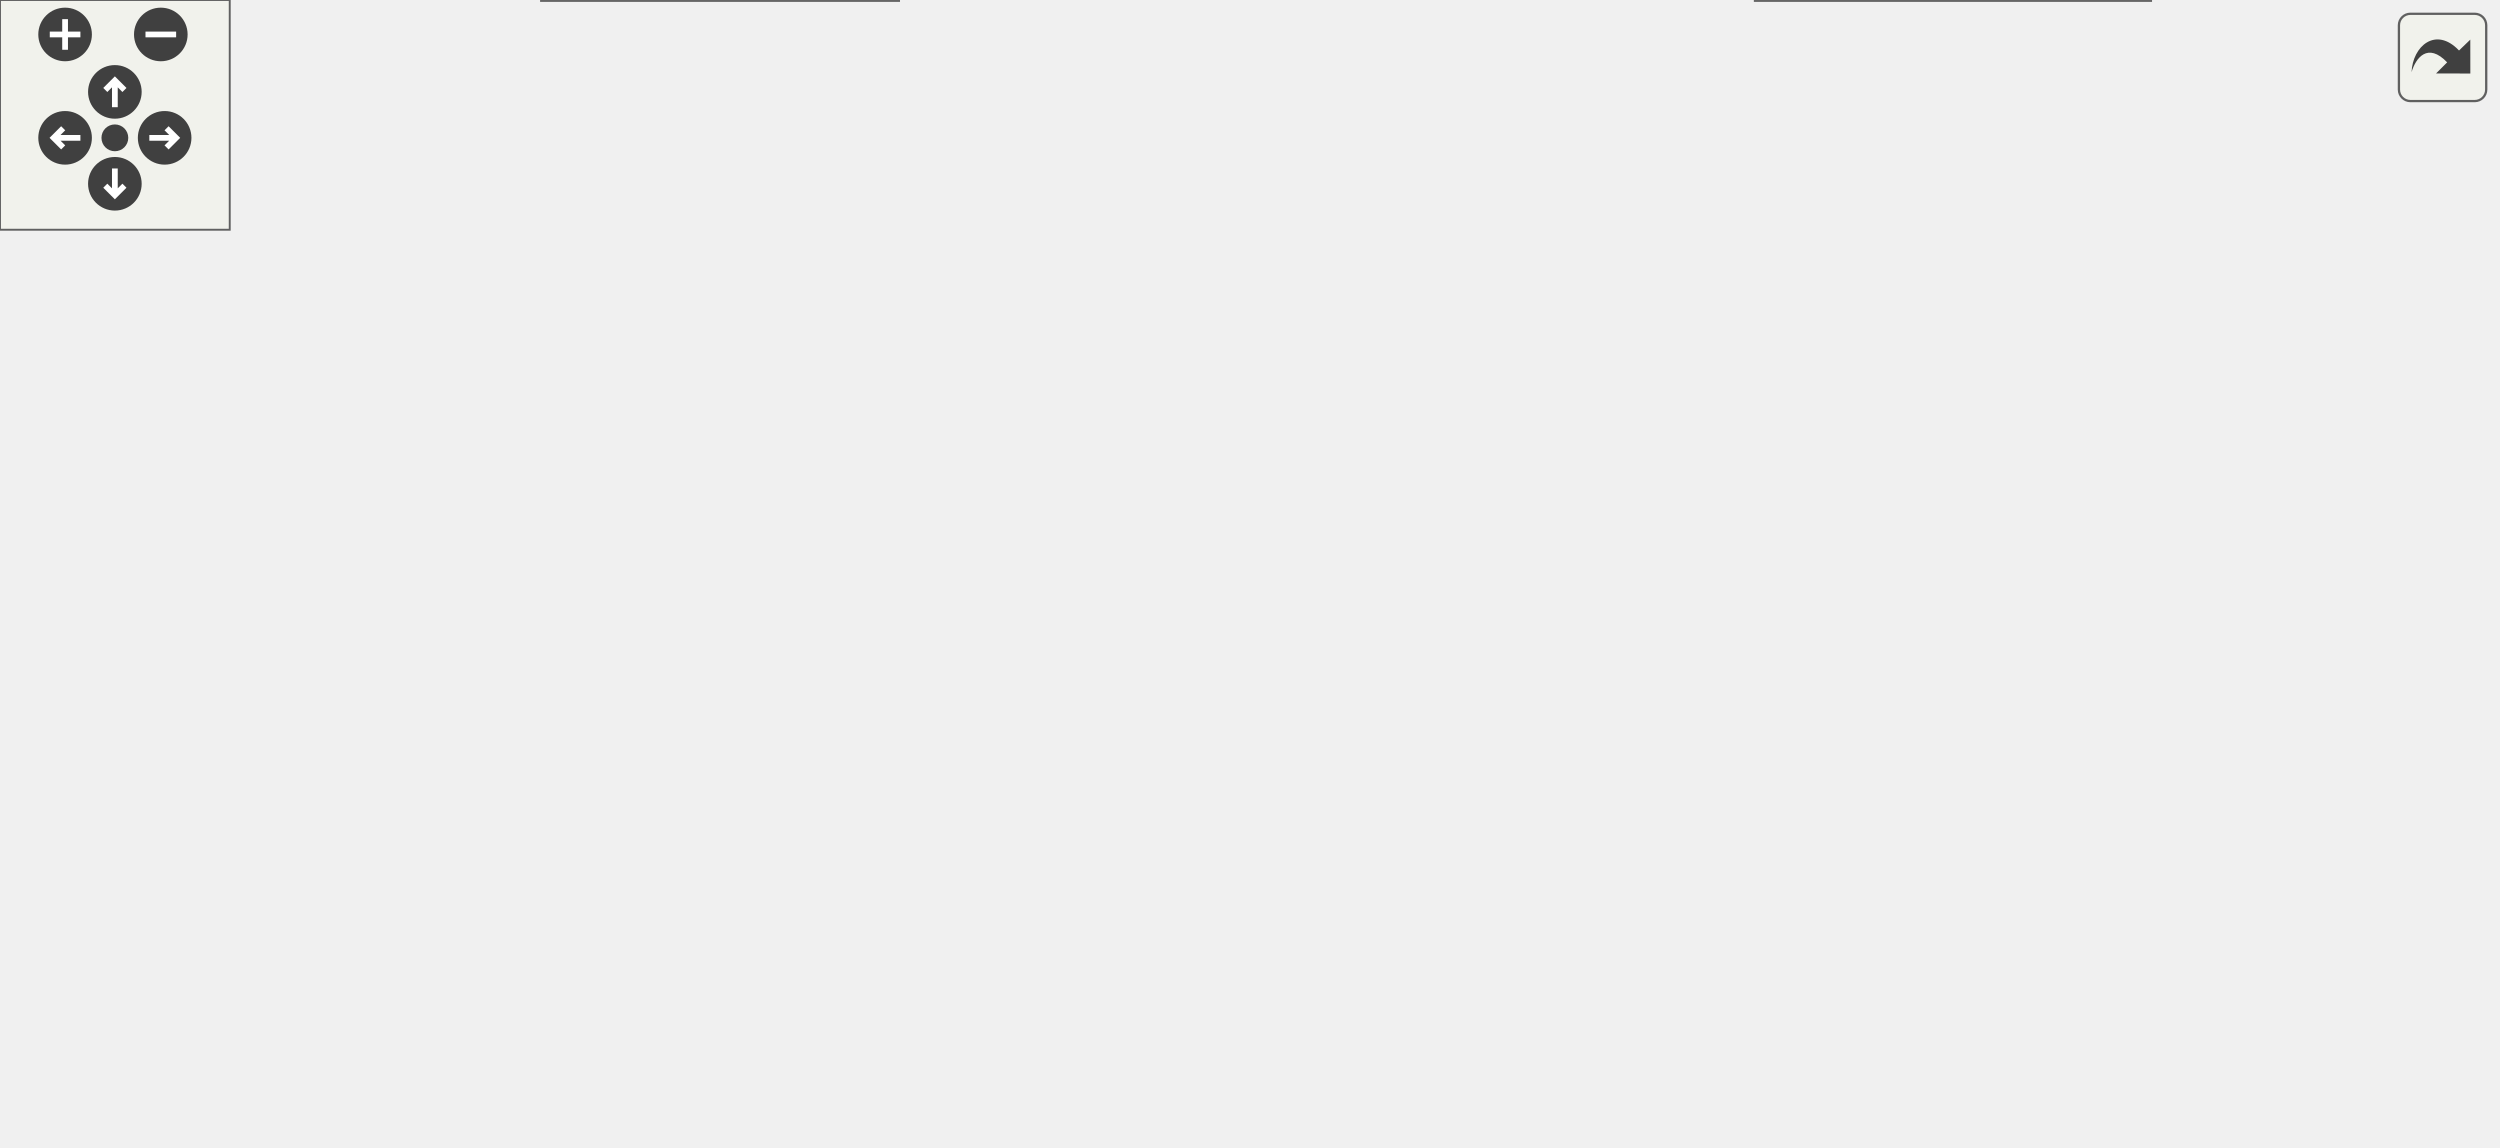
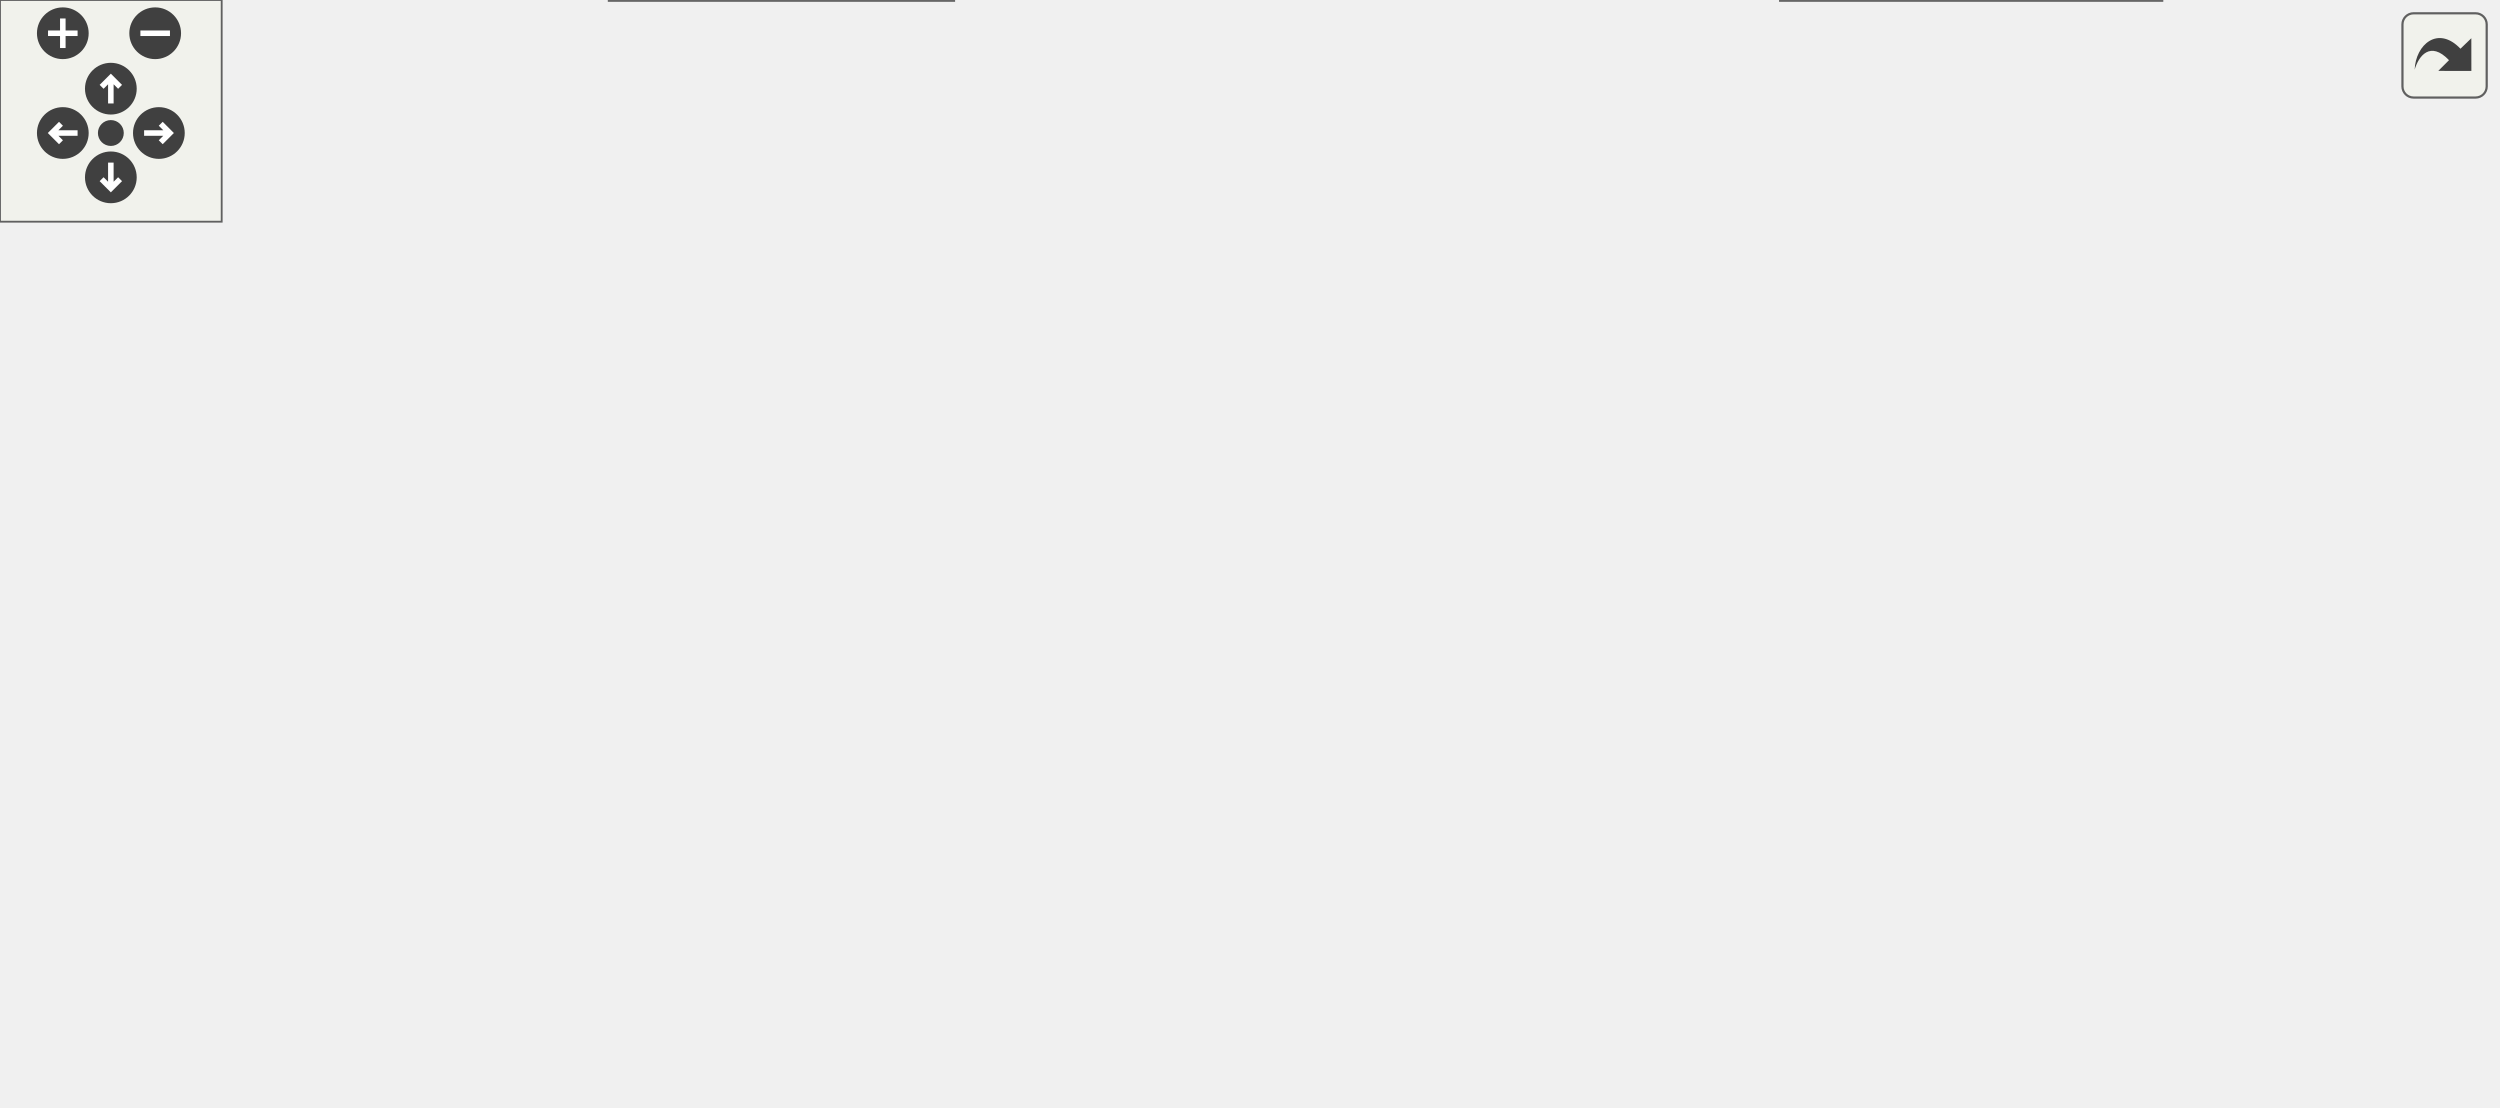
<svg xmlns="http://www.w3.org/2000/svg" xmlns:xlink="http://www.w3.org/1999/xlink" id="main" version="1.1" xml:space="preserve">
  <style type="text/css">
.edge:hover path { stroke: red; }
.edge:hover polygon { stroke: red; fill: red; }
</style>
  <defs>
    <circle id="rim" cx="0" cy="0" r="7" />
    <circle id="rim2" cx="0" cy="0" r="3.5" />
    <g id="zoomPlus">
      <use xlink:href="#rim" fill="#404040">
        <set attributeName="fill" to="#808080" begin="zoomplus.mouseover" end="zoomplus.mouseout" />
      </use>
      <path d="M-4,0h8M0,-4v8" fill="none" stroke="white" stroke-width="1.5" pointer-events="none" />
    </g>
    <g id="zoomMin">
      <use xlink:href="#rim" fill="#404040">
        <set attributeName="fill" to="#808080" begin="zoomminus.mouseover" end="zoomminus.mouseout" />
      </use>
      <path d="M-4,0h8" fill="none" stroke="white" stroke-width="1.5" pointer-events="none" />
    </g>
    <g id="dirArrow">
      <path fill="none" stroke="white" stroke-width="1.5" d="M0,-3.0v7 M-2.5,-0.5L0,-3.0L2.5,-0.5" />
    </g>
    <g id="resetDef">
      <use xlink:href="#rim2" fill="#404040">
        <set attributeName="fill" to="#808080" begin="reset.mouseover" end="reset.mouseout" />
      </use>
    </g>
  </defs>
  <svg id="graph" class="graph">
    <g id="viewport">
      <g id="node1" class="node">
        <g id="a_node1">
          <a xlink:title=" ">
-             <polygon fill="#999999" stroke="#666666" points="419.56,-239 312.56,-239 312.56,-220 419.56,-220 419.56,-239" />
-             <text text-anchor="middle" x="366.06" y="-227" font-family="Helvetica,sans-Serif" font-size="10.00">src/NukiDataTypes.h</text>
+             <polygon fill="#999999" stroke="#666666" points="454,-239 347,-239 347,-220 454,-220 454,-239" />
+             <text text-anchor="middle" x="400.5" y="-227" font-family="Helvetica,sans-Serif" font-size="10.00">src/NukiDataTypes.h</text>
          </a>
        </g>
      </g>
      <g id="node2" class="node">
        <g id="a_node2">
          <a xlink:href="_nuki_ble_8h.html" target="_top" xlink:title=" ">
-             <polygon fill="white" stroke="#666666" points="332.56,-129 257.56,-129 257.56,-110 332.56,-110 332.56,-129" />
-             <text text-anchor="middle" x="295.06" y="-117" font-family="Helvetica,sans-Serif" font-size="10.00">src/NukiBle.h</text>
+             <polygon fill="white" stroke="#666666" points="367,-129 292,-129 292,-110 367,-110 367,-129" />
+             <text text-anchor="middle" x="329.5" y="-117" font-family="Helvetica,sans-Serif" font-size="10.00">src/NukiBle.h</text>
          </a>
        </g>
      </g>
      <g id="edge1" class="edge">
-         <path fill="none" stroke="#63b8ff" d="M343.89,-214.04C333.5,-206.26 321.76,-195.83 314.06,-184 302.77,-166.64 297.96,-142.3 296.11,-129.38" />
-         <polygon fill="#63b8ff" stroke="#63b8ff" points="341.99,-216.99 352.17,-219.93 346.05,-211.28 341.99,-216.99" />
+         <path fill="none" stroke="#63b8ff" d="M397.78,-209.7C395.19,-196.39 390.33,-178.56 381.5,-165 371.65,-149.86 355.16,-137.01 343.4,-129.07" />
+         <polygon fill="#63b8ff" stroke="#63b8ff" points="394.34,-210.35 399.46,-219.62 401.24,-209.18 394.34,-210.35" />
      </g>
      <g id="node8" class="node">
        <g id="a_node8">
          <a xlink:href="_nuki_ble_8hpp.html" target="_top" xlink:title=" ">
-             <polygon fill="white" stroke="#666666" points="409.06,-184 323.06,-184 323.06,-165 409.06,-165 409.06,-184" />
-             <text text-anchor="middle" x="366.06" y="-172" font-family="Helvetica,sans-Serif" font-size="10.00">src/NukiBle.hpp</text>
+             <polygon fill="white" stroke="#666666" points="372.5,-184 286.5,-184 286.5,-165 372.5,-165 372.5,-184" />
+             <text text-anchor="middle" x="329.5" y="-172" font-family="Helvetica,sans-Serif" font-size="10.00">src/NukiBle.hpp</text>
          </a>
        </g>
      </g>
      <g id="edge7" class="edge">
-         <path fill="none" stroke="#63b8ff" d="M366.06,-209.66C366.06,-200.93 366.06,-190.99 366.06,-184.09" />
-         <polygon fill="#63b8ff" stroke="#63b8ff" points="362.56,-209.75 366.06,-219.75 369.56,-209.75 362.56,-209.75" />
+         <path fill="none" stroke="#63b8ff" d="M380.91,-213.88C368.13,-204.34 351.89,-192.21 341.11,-184.17" />
+         <polygon fill="#63b8ff" stroke="#63b8ff" points="378.99,-216.81 389.09,-219.98 383.17,-211.2 378.99,-216.81" />
      </g>
      <g id="node9" class="node">
        <g id="a_node9">
          <a xlink:href="_nuki_lock_utils_8h.html" target="_top" xlink:title=" ">
-             <polygon fill="white" stroke="#666666" points="181.56,-129 78.56,-129 78.56,-110 181.56,-110 181.56,-129" />
-             <text text-anchor="middle" x="130.06" y="-117" font-family="Helvetica,sans-Serif" font-size="10.00">src/NukiLockUtils.h</text>
+             <polygon fill="white" stroke="#666666" points="263,-129 160,-129 160,-110 263,-110 263,-129" />
+             <text text-anchor="middle" x="211.5" y="-117" font-family="Helvetica,sans-Serif" font-size="10.00">src/NukiLockUtils.h</text>
          </a>
        </g>
      </g>
      <g id="edge9" class="edge">
-         <path fill="none" stroke="#63b8ff" d="M337.8,-215.57C288.94,-193.21 189.96,-147.91 148.74,-129.05" />
-         <polygon fill="#63b8ff" stroke="#63b8ff" points="336.6,-218.87 347.15,-219.84 339.51,-212.5 336.6,-218.87" />
+         <path fill="none" stroke="#63b8ff" d="M355.4,-217.14C331.19,-209.85 301.48,-198.92 277.5,-184 252.66,-168.54 229.43,-142.5 218.33,-129.08" />
+         <polygon fill="#63b8ff" stroke="#63b8ff" points="354.49,-220.52 365.07,-219.95 356.44,-213.79 354.49,-220.52" />
      </g>
      <g id="node11" class="node">
        <g id="a_node11">
          <a xlink:href="_nuki_opener_utils_8h.html" target="_top" xlink:title=" ">
-             <polygon fill="white" stroke="#666666" points="624.56,-184 511.56,-184 511.56,-165 624.56,-165 624.56,-184" />
-             <text text-anchor="middle" x="568.06" y="-172" font-family="Helvetica,sans-Serif" font-size="10.00">src/NukiOpenerUtils.h</text>
-           </a>
-         </g>
-       </g>
-       <g id="edge13" class="edge">
-         <path fill="none" stroke="#63b8ff" d="M408.23,-217.44C446.04,-207.52 500.75,-193.16 535.35,-184.08" />
-         <polygon fill="#63b8ff" stroke="#63b8ff" points="407.3,-214.06 398.52,-219.98 409.08,-220.83 407.3,-214.06" />
+             <polygon fill="white" stroke="#666666" points="648,-184 535,-184 535,-165 648,-165 648,-184" />
+             <text text-anchor="middle" x="591.5" y="-172" font-family="Helvetica,sans-Serif" font-size="10.00">src/NukiOpenerUtils.h</text>
+           </a>
+         </g>
+       </g>
+       <g id="edge14" class="edge">
+         <path fill="none" stroke="#63b8ff" d="M441.28,-217.18C477,-207.27 528.13,-193.08 560.57,-184.08" />
+         <polygon fill="#63b8ff" stroke="#63b8ff" points="439.89,-213.94 431.19,-219.98 441.76,-220.68 439.89,-213.94" />
      </g>
      <g id="node13" class="node">
        <g id="a_node13">
          <a xlink:href="_nuki_utils_8h.html" target="_top" xlink:title=" ">
-             <polygon fill="white" stroke="#666666" points="488.56,-129 407.56,-129 407.56,-110 488.56,-110 488.56,-129" />
-             <text text-anchor="middle" x="448.06" y="-117" font-family="Helvetica,sans-Serif" font-size="10.00">src/NukiUtils.h</text>
-           </a>
-         </g>
-       </g>
-       <g id="edge16" class="edge">
-         <path fill="none" stroke="#63b8ff" d="M387.09,-213.82C397.38,-205.87 409.39,-195.36 418.06,-184 431.38,-166.56 440.8,-142.25 445.22,-129.35" />
-         <polygon fill="#63b8ff" stroke="#63b8ff" points="384.9,-211.09 378.96,-219.86 389.08,-216.71 384.9,-211.09" />
+             <polygon fill="white" stroke="#666666" points="512,-129 431,-129 431,-110 512,-110 512,-129" />
+             <text text-anchor="middle" x="471.5" y="-117" font-family="Helvetica,sans-Serif" font-size="10.00">src/NukiUtils.h</text>
+           </a>
+         </g>
+       </g>
+       <g id="edge17" class="edge">
+         <path fill="none" stroke="#63b8ff" d="M411.96,-211.07C427.36,-187.64 454.15,-146.89 465.81,-129.16" />
+         <polygon fill="#63b8ff" stroke="#63b8ff" points="408.88,-209.38 406.31,-219.66 414.73,-213.23 408.88,-209.38" />
      </g>
      <g id="node3" class="node">
        <g id="a_node3">
          <a xlink:href="_nuki_ble_8cpp.html" target="_top" xlink:title=" ">
-             <polygon fill="white" stroke="#666666" points="334.06,-74 248.06,-74 248.06,-55 334.06,-55 334.06,-74" />
-             <text text-anchor="middle" x="291.06" y="-62" font-family="Helvetica,sans-Serif" font-size="10.00">src/NukiBle.cpp</text>
+             <polygon fill="white" stroke="#666666" points="467.5,-74 381.5,-74 381.5,-55 467.5,-55 467.5,-74" />
+             <text text-anchor="middle" x="424.5" y="-62" font-family="Helvetica,sans-Serif" font-size="10.00">src/NukiBle.cpp</text>
          </a>
        </g>
      </g>
      <g id="edge2" class="edge">
-         <path fill="none" stroke="#63b8ff" d="M293.64,-99.66C292.98,-90.93 292.23,-80.99 291.71,-74.09" />
-         <polygon fill="#63b8ff" stroke="#63b8ff" points="290.16,-100.04 294.4,-109.75 297.14,-99.51 290.16,-100.04" />
+         <path fill="none" stroke="#63b8ff" d="M353.76,-104.97C371.13,-95.28 393.99,-82.52 408.96,-74.17" />
+         <polygon fill="#63b8ff" stroke="#63b8ff" points="351.79,-102.06 344.76,-109.98 355.2,-108.17 351.79,-102.06" />
      </g>
      <g id="node4" class="node">
        <g id="a_node4">
          <a xlink:href="_nuki_lock_8h.html" target="_top" xlink:title=" ">
-             <polygon fill="white" stroke="#666666" points="229.56,-74 146.56,-74 146.56,-55 229.56,-55 229.56,-74" />
-             <text text-anchor="middle" x="188.06" y="-62" font-family="Helvetica,sans-Serif" font-size="10.00">src/NukiLock.h</text>
+             <polygon fill="white" stroke="#666666" points="253,-74 170,-74 170,-55 253,-55 253,-74" />
+             <text text-anchor="middle" x="211.5" y="-62" font-family="Helvetica,sans-Serif" font-size="10.00">src/NukiLock.h</text>
          </a>
        </g>
      </g>
      <g id="edge3" class="edge">
-         <path fill="none" stroke="#63b8ff" d="M268.82,-105.5C249.14,-95.75 222.74,-82.68 205.57,-74.17" />
-         <polygon fill="#63b8ff" stroke="#63b8ff" points="267.36,-108.68 277.87,-109.98 270.47,-102.41 267.36,-108.68" />
+         <path fill="none" stroke="#63b8ff" d="M301.15,-105.77C279.38,-95.99 249.91,-82.75 230.8,-74.17" />
+         <polygon fill="#63b8ff" stroke="#63b8ff" points="299.99,-109.08 310.54,-109.98 302.85,-102.69 299.99,-109.08" />
      </g>
      <g id="node6" class="node">
        <g id="a_node6">
          <a xlink:href="_nuki_opener_8h.html" target="_top" xlink:title=" ">
-             <polygon fill="white" stroke="#666666" points="444.06,-74 352.06,-74 352.06,-55 444.06,-55 444.06,-74" />
-             <text text-anchor="middle" x="398.06" y="-62" font-family="Helvetica,sans-Serif" font-size="10.00">src/NukiOpener.h</text>
+             <polygon fill="white" stroke="#666666" points="363.5,-74 271.5,-74 271.5,-55 363.5,-55 363.5,-74" />
+             <text text-anchor="middle" x="317.5" y="-62" font-family="Helvetica,sans-Serif" font-size="10.00">src/NukiOpener.h</text>
          </a>
        </g>
      </g>
      <g id="edge5" class="edge">
-         <path fill="none" stroke="#63b8ff" d="M320.59,-105.37C339.5,-95.63 364.76,-82.64 381.21,-74.17" />
-         <polygon fill="#63b8ff" stroke="#63b8ff" points="318.9,-102.3 311.61,-109.98 322.11,-108.52 318.9,-102.3" />
+         <path fill="none" stroke="#63b8ff" d="M325.3,-99.95C323.31,-91.15 321.02,-81.06 319.44,-74.09" />
+         <polygon fill="#63b8ff" stroke="#63b8ff" points="321.9,-100.77 327.52,-109.75 328.72,-99.22 321.9,-100.77" />
      </g>
      <g id="node5" class="node">
        <g id="a_node5">
          <a xlink:href="_nuki_lock_8cpp.html" target="_top" xlink:title=" ">
-             <polygon fill="white" stroke="#666666" points="234.56,-19 141.56,-19 141.56,0 234.56,0 234.56,-19" />
-             <text text-anchor="middle" x="188.06" y="-7" font-family="Helvetica,sans-Serif" font-size="10.00">src/NukiLock.cpp</text>
+             <polygon fill="white" stroke="#666666" points="258,-19 165,-19 165,0 258,0 258,-19" />
+             <text text-anchor="middle" x="211.5" y="-7" font-family="Helvetica,sans-Serif" font-size="10.00">src/NukiLock.cpp</text>
          </a>
        </g>
      </g>
      <g id="edge4" class="edge">
-         <path fill="none" stroke="#63b8ff" d="M188.06,-44.66C188.06,-35.93 188.06,-25.99 188.06,-19.09" />
-         <polygon fill="#63b8ff" stroke="#63b8ff" points="184.56,-44.75 188.06,-54.75 191.56,-44.75 184.56,-44.75" />
+         <path fill="none" stroke="#63b8ff" d="M211.5,-44.66C211.5,-35.93 211.5,-25.99 211.5,-19.09" />
+         <polygon fill="#63b8ff" stroke="#63b8ff" points="208,-44.75 211.5,-54.75 215,-44.75 208,-44.75" />
      </g>
      <g id="node7" class="node">
        <g id="a_node7">
          <a xlink:href="_nuki_opener_8cpp.html" target="_top" xlink:title=" ">
-             <polygon fill="white" stroke="#666666" points="561.56,-19 458.56,-19 458.56,0 561.56,0 561.56,-19" />
-             <text text-anchor="middle" x="510.06" y="-7" font-family="Helvetica,sans-Serif" font-size="10.00">src/NukiOpener.cpp</text>
+             <polygon fill="white" stroke="#666666" points="585,-19 482,-19 482,0 585,0 585,-19" />
+             <text text-anchor="middle" x="533.5" y="-7" font-family="Helvetica,sans-Serif" font-size="10.00">src/NukiOpener.cpp</text>
          </a>
        </g>
      </g>
      <g id="edge6" class="edge">
-         <path fill="none" stroke="#63b8ff" d="M425.25,-50.63C445.89,-40.87 473.69,-27.71 491.74,-19.17" />
-         <polygon fill="#63b8ff" stroke="#63b8ff" points="423.6,-47.54 416.06,-54.98 426.59,-53.87 423.6,-47.54" />
+         <path fill="none" stroke="#63b8ff" d="M362.07,-52.56C402.52,-42.64 461.37,-28.2 498.52,-19.08" />
+         <polygon fill="#63b8ff" stroke="#63b8ff" points="361.08,-49.2 352.2,-54.98 362.75,-56 361.08,-49.2" />
      </g>
      <g id="edge8" class="edge">
-         <path fill="none" stroke="#63b8ff" d="M346.47,-158.88C333.7,-149.34 317.45,-137.21 306.68,-129.17" />
-         <polygon fill="#63b8ff" stroke="#63b8ff" points="344.55,-161.81 354.66,-164.98 348.74,-156.2 344.55,-161.81" />
+         <path fill="none" stroke="#63b8ff" d="M329.5,-154.66C329.5,-145.93 329.5,-135.99 329.5,-129.09" />
+         <polygon fill="#63b8ff" stroke="#63b8ff" points="326,-154.75 329.5,-164.75 333,-154.75 326,-154.75" />
      </g>
      <g id="edge10" class="edge">
-         <path fill="none" stroke="#63b8ff" d="M165.61,-106.8C195.66,-96.91 238,-82.97 264.99,-74.08" />
-         <polygon fill="#63b8ff" stroke="#63b8ff" points="164.34,-103.53 155.93,-109.98 166.52,-110.18 164.34,-103.53" />
+         <path fill="none" stroke="#63b8ff" d="M255.45,-107.56C295.34,-97.64 353.37,-83.2 390.01,-74.08" />
+         <polygon fill="#63b8ff" stroke="#63b8ff" points="254.58,-104.17 245.72,-109.98 256.27,-110.97 254.58,-104.17" />
+       </g>
+       <g id="edge12" class="edge">
+         <path fill="none" stroke="#63b8ff" d="M211.5,-99.66C211.5,-90.93 211.5,-80.99 211.5,-74.09" />
+         <polygon fill="#63b8ff" stroke="#63b8ff" points="208,-99.75 211.5,-109.75 215,-99.75 208,-99.75" />
      </g>
      <g id="edge11" class="edge">
-         <path fill="none" stroke="#63b8ff" d="M68.42,-108.66C27.27,-99.37 -15.64,-82.65 6.06,-55 22.58,-33.95 93.02,-21.58 141.26,-15.43" />
-         <polygon fill="#63b8ff" stroke="#63b8ff" points="67.74,-112.1 78.25,-110.76 69.2,-105.25 67.74,-112.1" />
+         <path fill="none" stroke="#63b8ff" d="M187.39,-104.19C177.07,-96.64 166.12,-86.37 160.5,-74 150.38,-51.73 177.23,-30.56 195.7,-19.17" />
+         <polygon fill="#63b8ff" stroke="#63b8ff" points="185.53,-107.16 195.77,-109.88 189.46,-101.37 185.53,-107.16" />
      </g>
      <g id="node10" class="node">
        <g id="a_node10">
          <a xlink:href="_nuki_lock_utils_8cpp.html" target="_top" xlink:title=" ">
-             <polygon fill="white" stroke="#666666" points="128.56,-74 15.56,-74 15.56,-55 128.56,-55 128.56,-74" />
-             <text text-anchor="middle" x="72.06" y="-62" font-family="Helvetica,sans-Serif" font-size="10.00">src/NukiLockUtils.cpp</text>
-           </a>
-         </g>
-       </g>
-       <g id="edge12" class="edge">
-         <path fill="none" stroke="#63b8ff" d="M113.15,-103.04C102.86,-93.64 90.1,-81.98 81.55,-74.17" />
-         <polygon fill="#63b8ff" stroke="#63b8ff" points="111,-105.82 120.75,-109.98 115.72,-100.66 111,-105.82" />
-       </g>
-       <g id="edge14" class="edge">
-         <path fill="none" stroke="#63b8ff" d="M602.95,-160.5C616.78,-153.43 631.22,-143.17 639.06,-129 654.99,-100.22 658.15,-81.78 639.06,-55 621.53,-30.4 589.46,-19.27 561.69,-14.29" />
-         <polygon fill="#63b8ff" stroke="#63b8ff" points="601.14,-157.48 593.57,-164.9 604.11,-163.82 601.14,-157.48" />
+             <polygon fill="white" stroke="#666666" points="113,-74 0,-74 0,-55 113,-55 113,-74" />
+             <text text-anchor="middle" x="56.5" y="-62" font-family="Helvetica,sans-Serif" font-size="10.00">src/NukiLockUtils.cpp</text>
+           </a>
+         </g>
+       </g>
+       <g id="edge13" class="edge">
+         <path fill="none" stroke="#63b8ff" d="M176.9,-106.67C148,-96.79 107.47,-82.93 81.6,-74.08" />
+         <polygon fill="#63b8ff" stroke="#63b8ff" points="176,-110.06 186.6,-109.98 178.27,-103.44 176,-110.06" />
+       </g>
+       <g id="edge15" class="edge">
+         <path fill="none" stroke="#63b8ff" d="M626.39,-160.5C640.21,-153.43 654.66,-143.17 662.5,-129 678.43,-100.22 681.59,-81.78 662.5,-55 644.97,-30.4 612.9,-19.27 585.12,-14.29" />
+         <polygon fill="#63b8ff" stroke="#63b8ff" points="624.58,-157.48 617.01,-164.9 627.55,-163.82 624.58,-157.48" />
      </g>
      <g id="node12" class="node">
        <g id="a_node12">
          <a xlink:href="_nuki_opener_utils_8cpp.html" target="_top" xlink:title=" ">
-             <polygon fill="white" stroke="#666666" points="629.56,-129 506.56,-129 506.56,-110 629.56,-110 629.56,-129" />
-             <text text-anchor="middle" x="568.06" y="-117" font-family="Helvetica,sans-Serif" font-size="10.00">src/NukiOpenerUtils.cpp</text>
-           </a>
-         </g>
-       </g>
-       <g id="edge15" class="edge">
-         <path fill="none" stroke="#63b8ff" d="M568.06,-154.66C568.06,-145.93 568.06,-135.99 568.06,-129.09" />
-         <polygon fill="#63b8ff" stroke="#63b8ff" points="564.56,-154.75 568.06,-164.75 571.56,-154.75 564.56,-154.75" />
-       </g>
-       <g id="edge17" class="edge">
-         <path fill="none" stroke="#63b8ff" d="M413.02,-106.67C383.74,-96.79 342.69,-82.93 316.49,-74.08" />
-         <polygon fill="#63b8ff" stroke="#63b8ff" points="412.24,-110.1 422.84,-109.98 414.48,-103.47 412.24,-110.1" />
+             <polygon fill="white" stroke="#666666" points="653,-129 530,-129 530,-110 653,-110 653,-129" />
+             <text text-anchor="middle" x="591.5" y="-117" font-family="Helvetica,sans-Serif" font-size="10.00">src/NukiOpenerUtils.cpp</text>
+           </a>
+         </g>
+       </g>
+       <g id="edge16" class="edge">
+         <path fill="none" stroke="#63b8ff" d="M591.5,-154.66C591.5,-145.93 591.5,-135.99 591.5,-129.09" />
+         <polygon fill="#63b8ff" stroke="#63b8ff" points="588,-154.75 591.5,-164.75 595,-154.75 588,-154.75" />
      </g>
      <g id="edge18" class="edge">
-         <path fill="none" stroke="#63b8ff" d="M455.76,-100.41C460.37,-86.41 463.54,-67.38 453.06,-55 425.64,-22.59 303.27,-13.77 234.82,-11.38" />
-         <polygon fill="#63b8ff" stroke="#63b8ff" points="452.42,-99.35 452.15,-109.94 458.96,-101.83 452.42,-99.35" />
+         <path fill="none" stroke="#63b8ff" d="M457.08,-102.24C448.84,-92.95 438.85,-81.68 432.12,-74.09" />
+         <polygon fill="#63b8ff" stroke="#63b8ff" points="454.49,-104.59 463.74,-109.75 459.72,-99.94 454.49,-104.59" />
      </g>
      <g id="edge19" class="edge">
-         <path fill="none" stroke="#63b8ff" d="M464.16,-102.44C471.56,-94.41 480.01,-84.23 486.06,-74 496.86,-55.74 504.34,-31.76 507.83,-19.14" />
-         <polygon fill="#63b8ff" stroke="#63b8ff" points="461.61,-100.03 457.24,-109.68 466.68,-104.87 461.61,-100.03" />
+         <path fill="none" stroke="#63b8ff" d="M479.19,-100.41C483.81,-86.41 486.97,-67.38 476.5,-55 449.08,-22.59 326.71,-13.77 258.25,-11.38" />
+         <polygon fill="#63b8ff" stroke="#63b8ff" points="475.85,-99.35 475.58,-109.94 482.4,-101.83 475.85,-99.35" />
+       </g>
+       <g id="edge20" class="edge">
+         <path fill="none" stroke="#63b8ff" d="M487.59,-102.44C494.99,-94.41 503.45,-84.23 509.5,-74 520.3,-55.74 527.78,-31.76 531.27,-19.14" />
+         <polygon fill="#63b8ff" stroke="#63b8ff" points="485.05,-100.03 480.67,-109.68 490.11,-104.87 485.05,-100.03" />
      </g>
      <g id="node14" class="node">
        <g id="a_node14">
          <a xlink:href="_nuki_utils_8cpp.html" target="_top" xlink:title=" ">
-             <polygon fill="white" stroke="#666666" points="630.06,-74 538.06,-74 538.06,-55 630.06,-55 630.06,-74" />
-             <text text-anchor="middle" x="584.06" y="-62" font-family="Helvetica,sans-Serif" font-size="10.00">src/NukiUtils.cpp</text>
-           </a>
-         </g>
-       </g>
-       <g id="edge20" class="edge">
-         <path fill="none" stroke="#63b8ff" d="M479.39,-106.29C504.6,-96.47 539.4,-82.91 561.82,-74.17" />
-         <polygon fill="#63b8ff" stroke="#63b8ff" points="477.96,-103.09 469.91,-109.98 480.5,-109.61 477.96,-103.09" />
+             <polygon fill="white" stroke="#666666" points="653.5,-74 561.5,-74 561.5,-55 653.5,-55 653.5,-74" />
+             <text text-anchor="middle" x="607.5" y="-62" font-family="Helvetica,sans-Serif" font-size="10.00">src/NukiUtils.cpp</text>
+           </a>
+         </g>
+       </g>
+       <g id="edge21" class="edge">
+         <path fill="none" stroke="#63b8ff" d="M502.83,-106.29C528.04,-96.47 562.83,-82.91 585.25,-74.17" />
+         <polygon fill="#63b8ff" stroke="#63b8ff" points="501.4,-103.09 493.35,-109.98 503.94,-109.61 501.4,-103.09" />
      </g>
    </g>
  </svg>
  <g id="navigator" transform="translate(0 0)" fill="#404254">
    <rect fill="#f2f5e9" fill-opacity="0.5" stroke="#606060" stroke-width=".5" x="0" y="0" width="60" height="60" />
    <use id="zoomplus" xlink:href="#zoomPlus" x="17" y="9" />
    <use id="zoomminus" xlink:href="#zoomMin" x="42" y="9" />
    <use id="reset" xlink:href="#resetDef" x="30" y="36" />
    <g id="arrowUp" xlink:href="#dirArrow" transform="translate(30 24)">
      <use xlink:href="#rim" fill="#404040">
        <set attributeName="fill" to="#808080" begin="arrowUp.mouseover" end="arrowUp.mouseout" />
      </use>
      <path fill="none" stroke="white" stroke-width="1.5" d="M0,-3.0v7 M-2.5,-0.5L0,-3.0L2.5,-0.5" />
    </g>
    <g id="arrowRight" xlink:href="#dirArrow" transform="rotate(90) translate(36 -43)">
      <use xlink:href="#rim" fill="#404040">
        <set attributeName="fill" to="#808080" begin="arrowRight.mouseover" end="arrowRight.mouseout" />
      </use>
      <path fill="none" stroke="white" stroke-width="1.5" d="M0,-3.0v7 M-2.5,-0.5L0,-3.0L2.5,-0.5" />
    </g>
    <g id="arrowDown" xlink:href="#dirArrow" transform="rotate(180) translate(-30 -48)">
      <use xlink:href="#rim" fill="#404040">
        <set attributeName="fill" to="#808080" begin="arrowDown.mouseover" end="arrowDown.mouseout" />
      </use>
      <path fill="none" stroke="white" stroke-width="1.5" d="M0,-3.0v7 M-2.5,-0.5L0,-3.0L2.5,-0.5" />
    </g>
    <g id="arrowLeft" xlink:href="#dirArrow" transform="rotate(270) translate(-36 17)">
      <use xlink:href="#rim" fill="#404040">
        <set attributeName="fill" to="#808080" begin="arrowLeft.mouseover" end="arrowLeft.mouseout" />
      </use>
      <path fill="none" stroke="white" stroke-width="1.5" d="M0,-3.0v7 M-2.5,-0.5L0,-3.0L2.5,-0.5" />
    </g>
  </g>
  <svg viewBox="0 0 15 15" width="100%" height="30px" preserveAspectRatio="xMaxYMin meet">
    <g id="arrow_out" transform="scale(0.3 0.3)">
      <a xlink:href="_nuki_data_types_8h__dep__incl_org.svg" target="_base">
        <rect id="button" ry="5" rx="5" y="6" x="6" height="38" width="38" fill="#f2f5e9" fill-opacity="0.5" stroke="#606060" stroke-width="1.0" />
        <path id="arrow" d="M 11.5,31.437 C 11.94,20.098 22.043,11.323 32.159,21.979 L 37.069,17.246 C 37.069,17.246 37.088,32 37.088,32 L 22.16,31.978 C 22.16,31.978 26.998,27.14 26.998,27.14 C 18.529,18.264 13.292,25.23 11.5,31.437 z" style="fill:#404040;" />
      </a>
    </g>
  </svg>
</svg>
